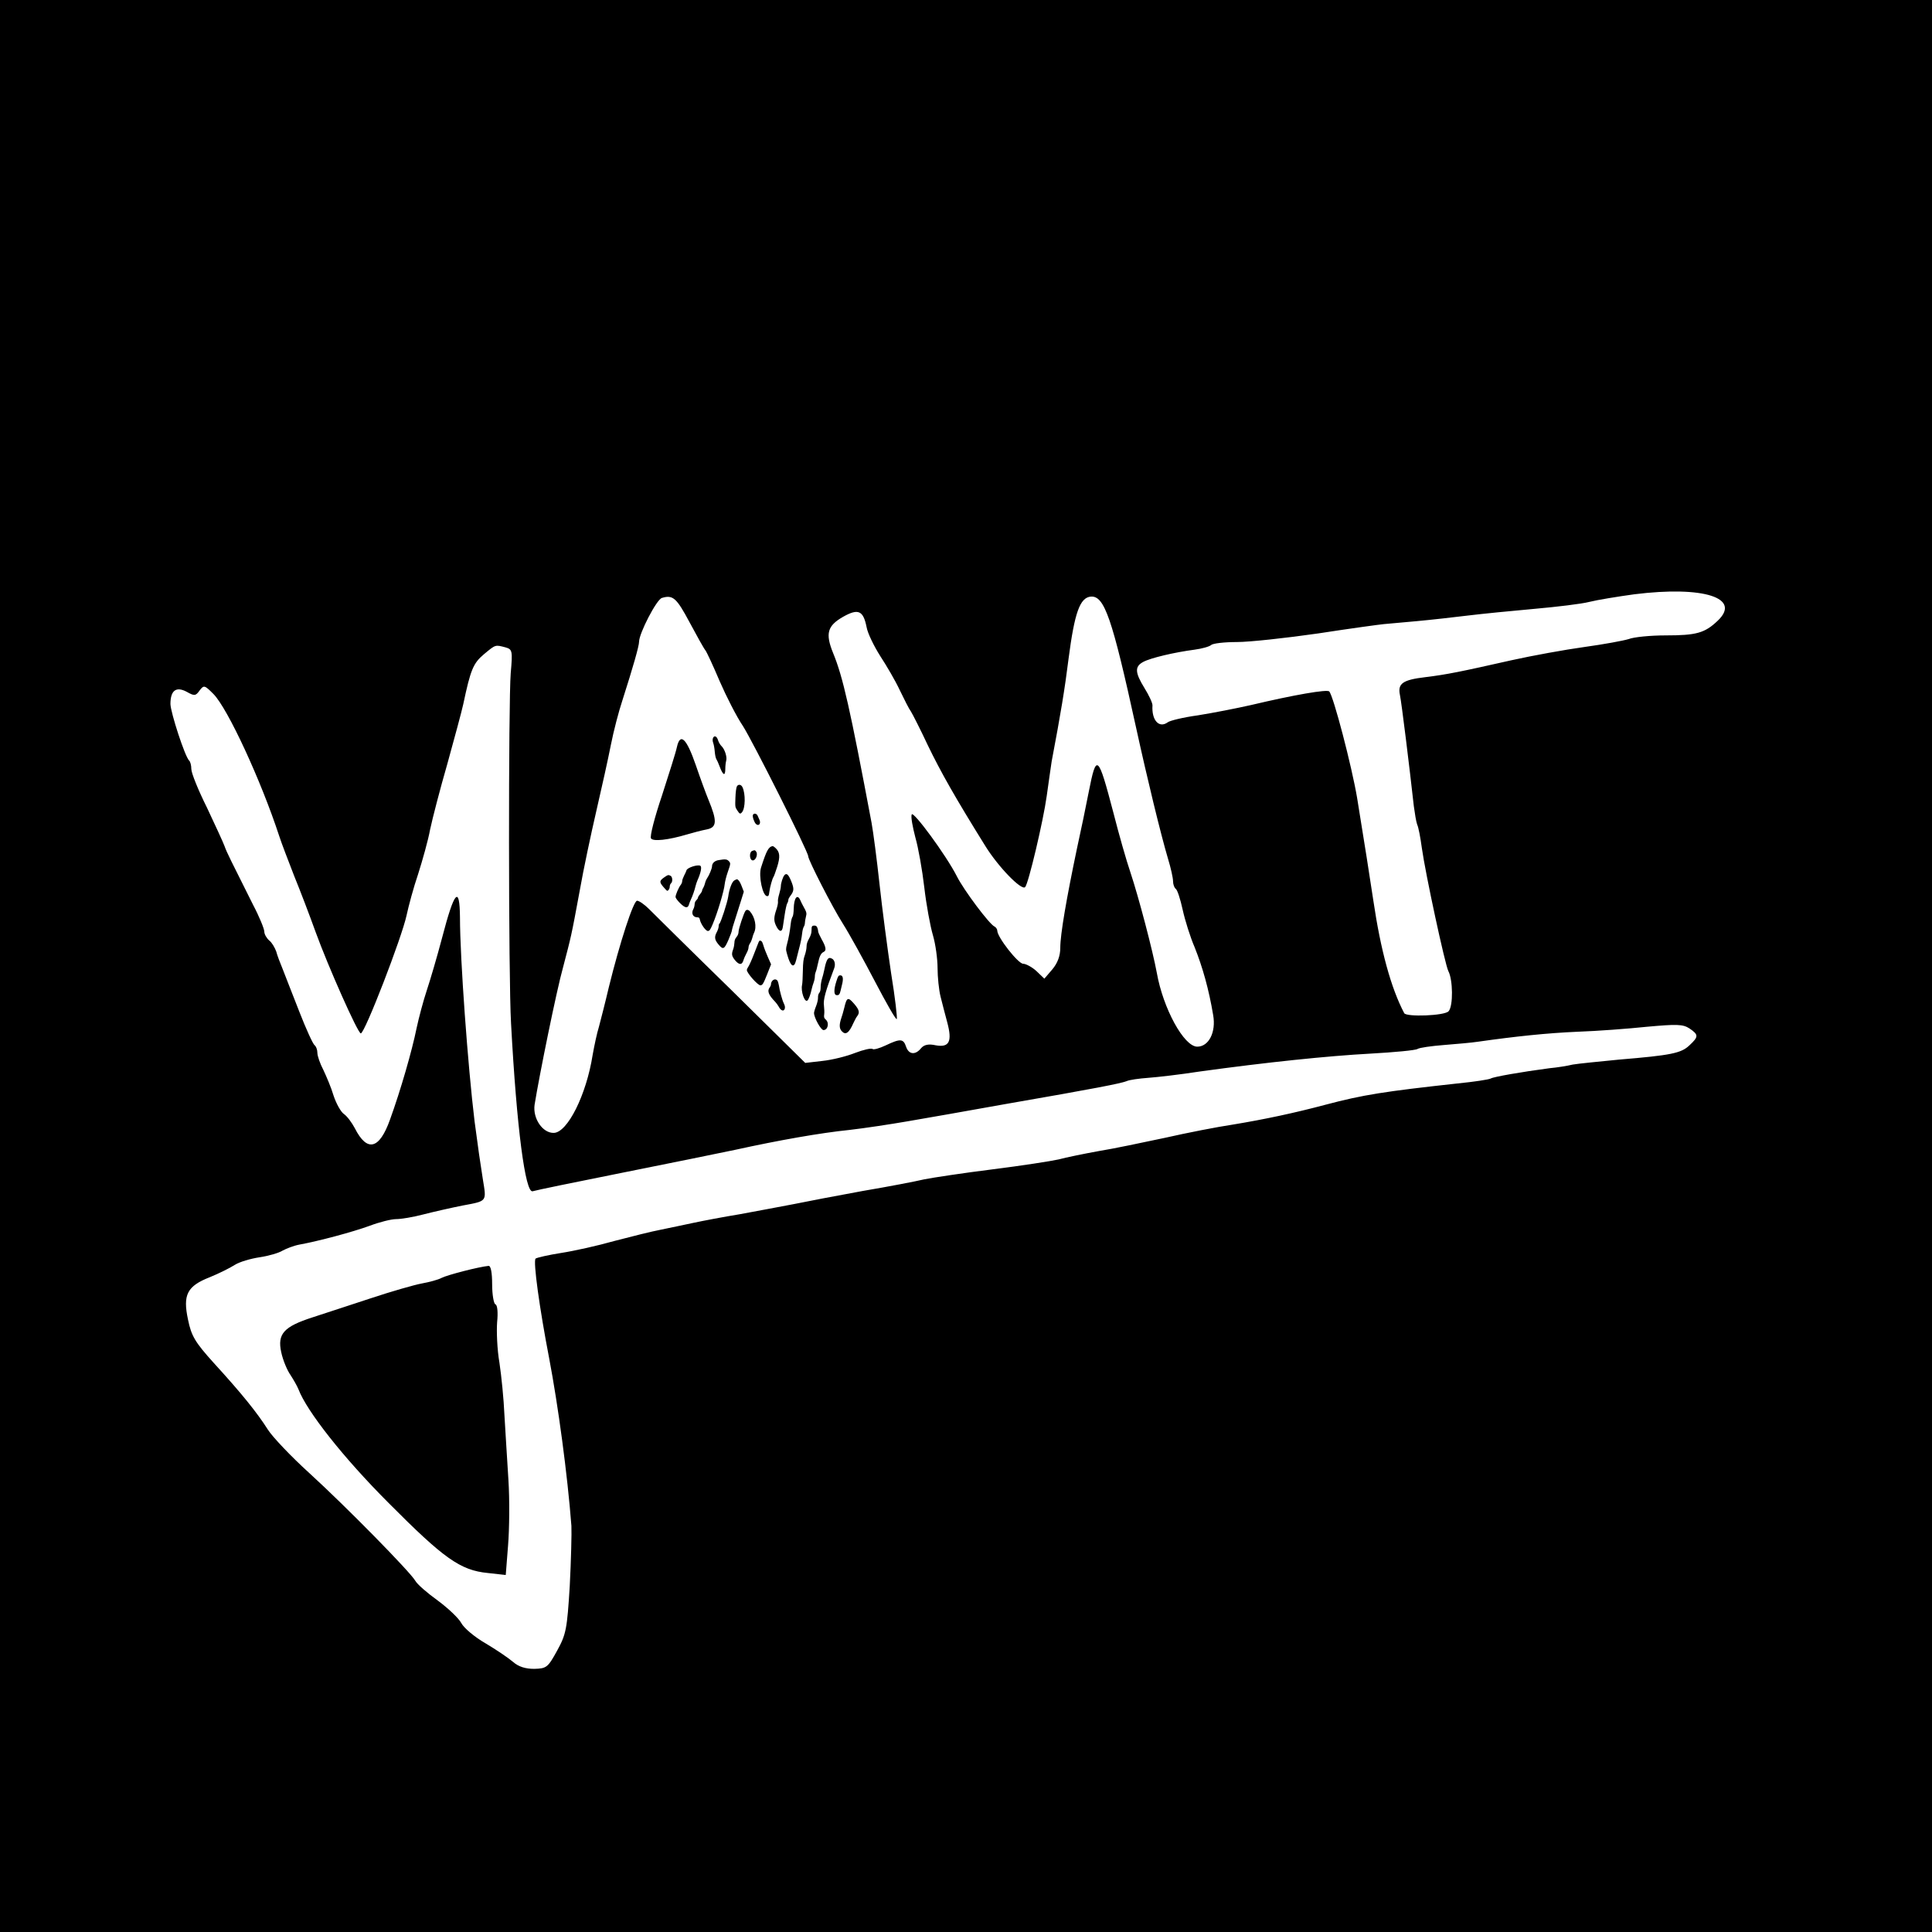
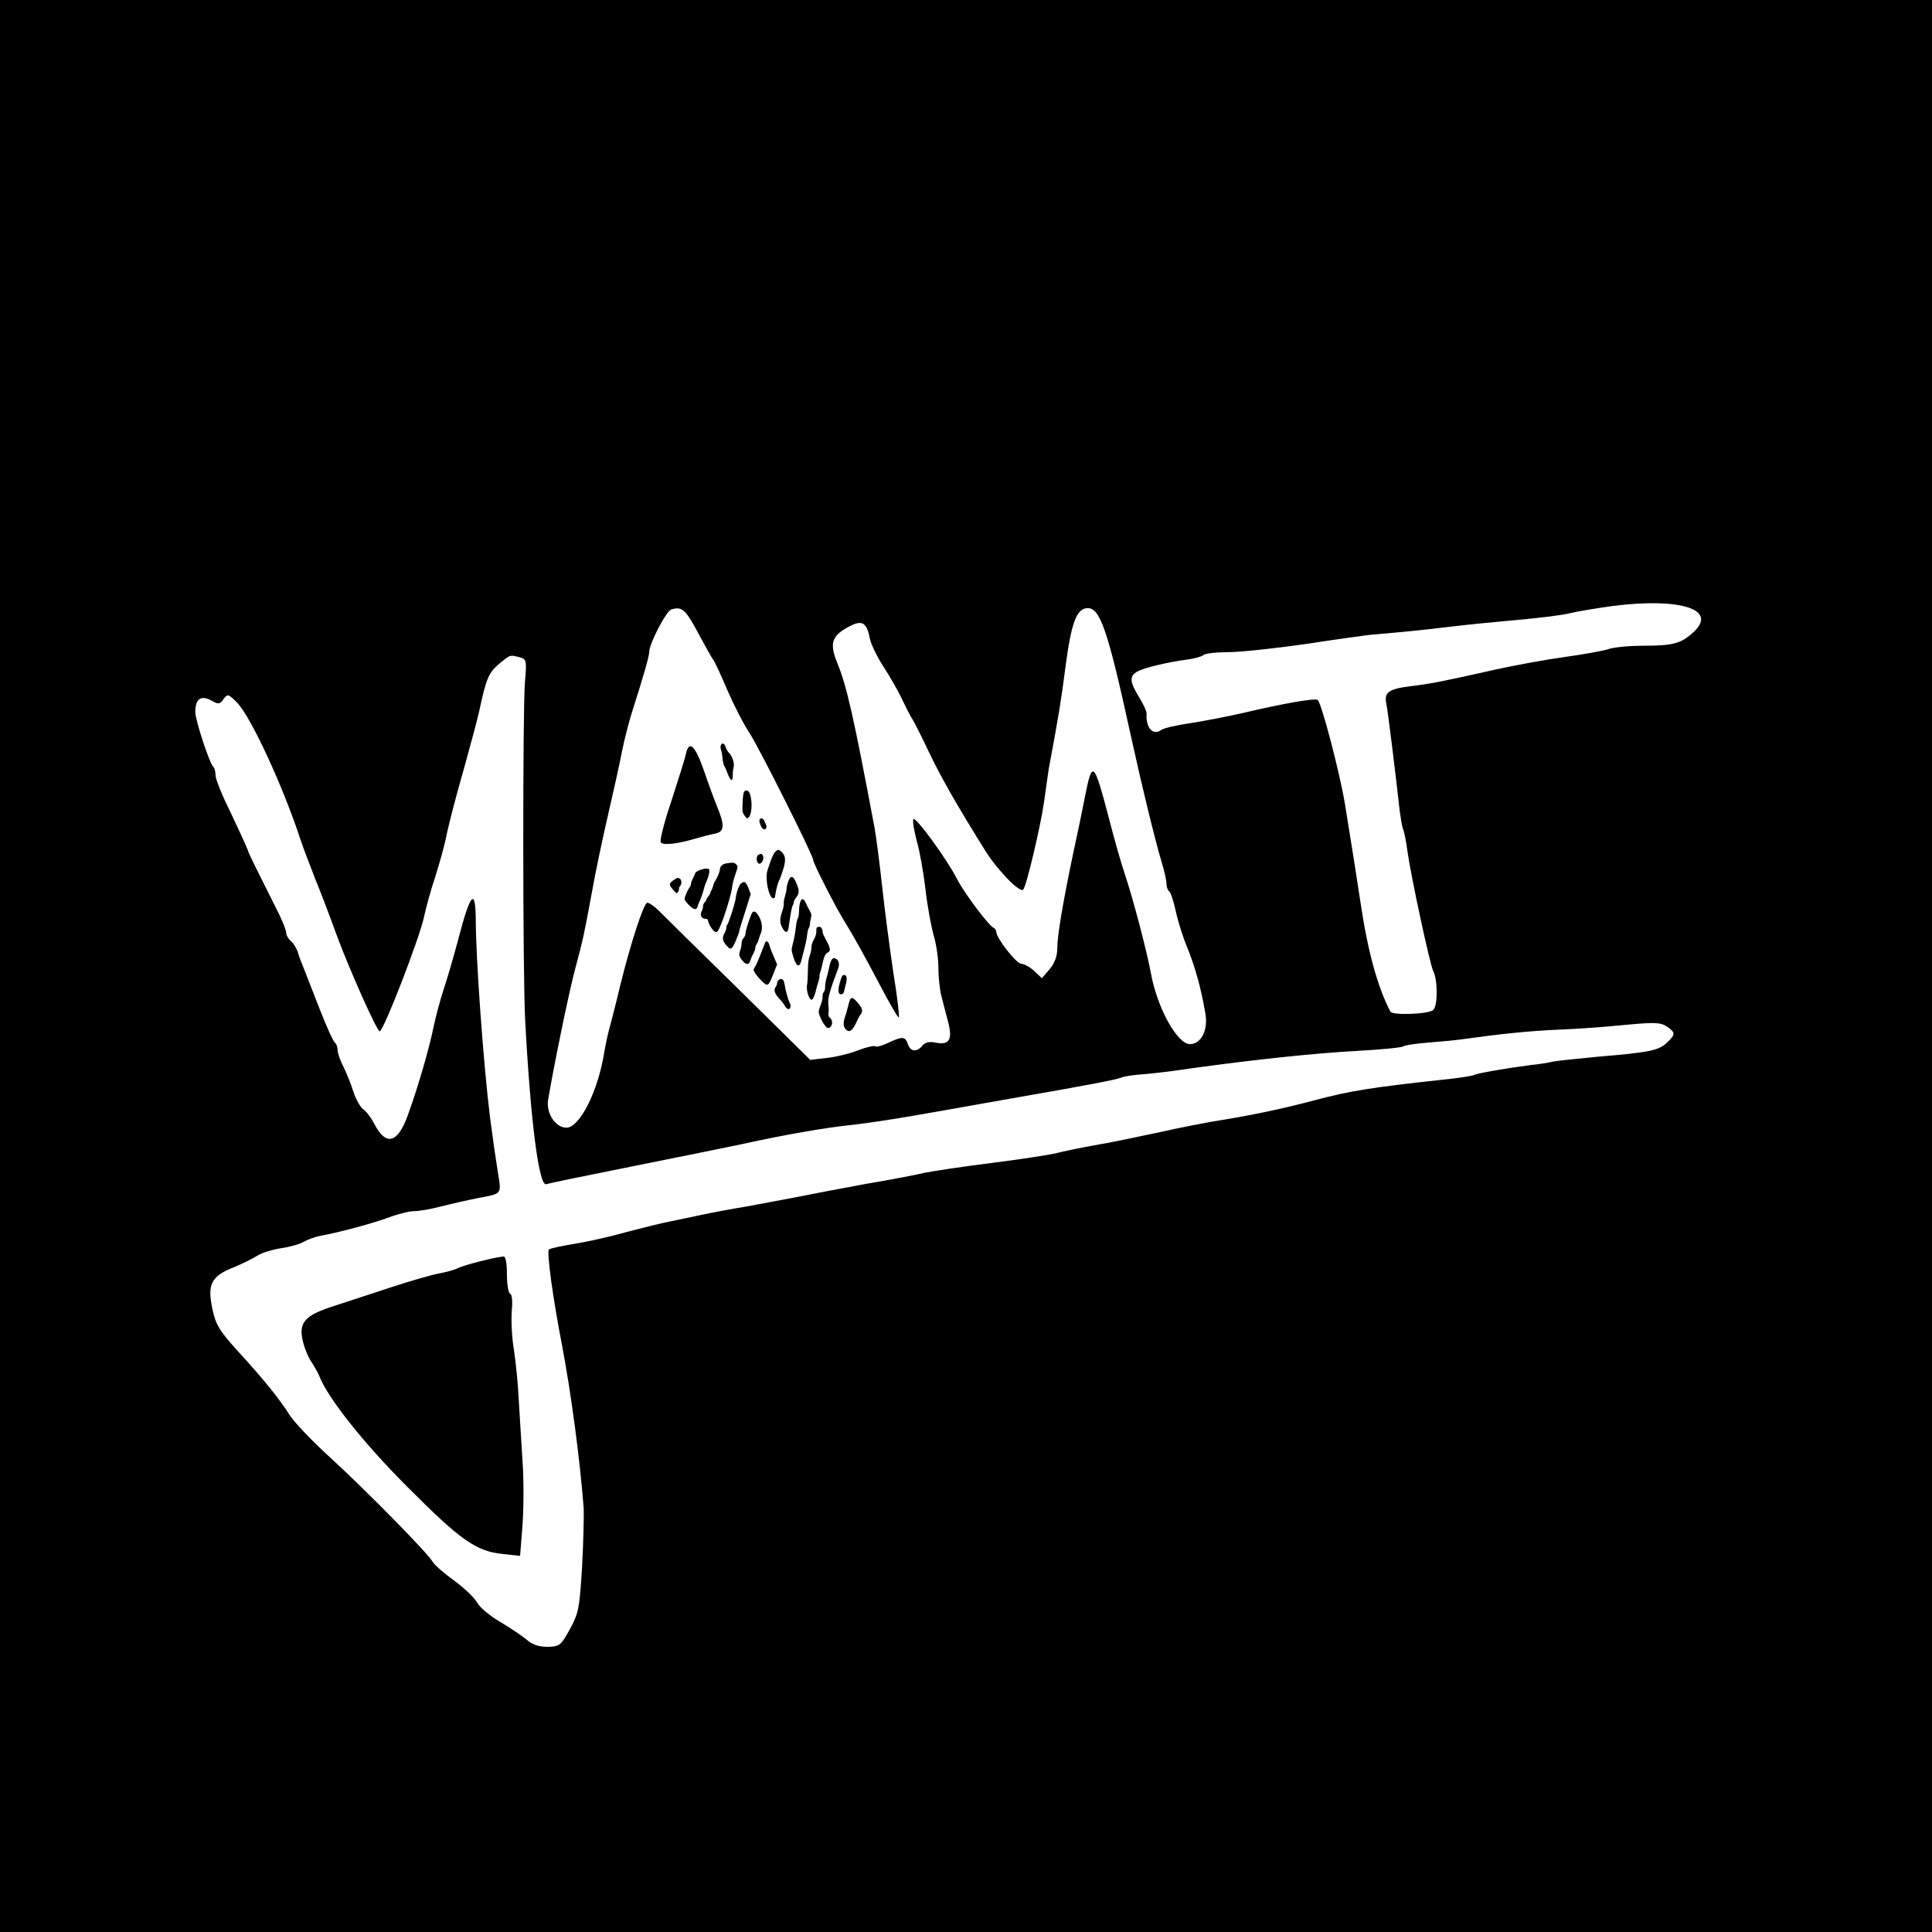
<svg xmlns="http://www.w3.org/2000/svg" viewBox="18 18 72 72">
  <defs>
    <clipPath id="c">
      <rect width="108" height="108" />
    </clipPath>
  </defs>
  <g clip-path="url(#c)">
    <rect width="108" height="108" fill="#000" />
-     <g transform="translate(22.374 38.068) scale(0.1236)">
+     <g transform="translate(23.362 38.566) scale(0.11973)">
      <path fill="#FFFFFF" stroke="#FFFFFF" stroke-width="0.0" stroke-linejoin="round" fill-rule="evenodd" d="M110.50 34.92C107.30 37.62 106.50 39.52 104.30 49.92C103.80 52.22 101.60 60.32 99.50 67.92C97.30 75.52 95.00 84.42 94.30 87.72C93.70 91.02 92.00 97.02 90.70 101.12C89.30 105.22 87.80 110.82 87.20 113.62C85.80 120.22 74.60 149.22 73.40 149.22C72.50 149.22 63.50 128.92 59.80 118.72C58.00 113.72 55.10 106.12 53.30 101.72C51.60 97.32 49.50 91.92 48.80 89.72C43.30 72.92 33.30 51.32 29.00 46.92C26.30 44.22 26.10 44.12 24.80 45.82C23.60 47.52 23.20 47.52 20.90 46.22C17.70 44.52 16.00 45.82 16.00 49.92C16.10 52.62 20.30 65.52 21.60 66.92C22.00 67.22 22.30 68.42 22.30 69.52C22.30 70.72 24.40 75.92 27.00 81.12C29.50 86.42 31.90 91.62 32.30 92.72C33.00 94.72 34.20 97.02 40.90 110.42C42.80 114.02 44.30 117.72 44.30 118.52C44.30 119.32 45.00 120.52 45.80 121.22C46.60 121.82 47.50 123.42 47.90 124.52C48.20 125.72 49.10 128.02 49.80 129.72C50.40 131.32 52.70 137.12 54.80 142.52C56.90 147.92 59.00 152.52 59.50 152.82C59.90 153.12 60.30 154.12 60.30 155.02C60.30 156.02 61.10 158.32 62.10 160.22C63.00 162.12 64.50 165.62 65.20 168.02C66.00 170.42 67.40 172.92 68.30 173.52C69.30 174.22 70.70 176.12 71.60 177.82C75.30 185.12 79.00 184.22 82.20 175.22C85.40 166.42 88.90 154.22 90.20 147.72C90.90 144.42 92.30 139.22 93.30 136.22C94.30 133.22 96.40 126.12 97.90 120.42C101.60 106.22 103.20 104.42 103.30 114.22C103.30 126.62 105.70 159.32 107.70 175.72C108.80 184.02 109.40 188.22 110.20 193.22C111.30 200.02 111.60 199.72 104.10 201.12C100.60 201.82 95.30 203.02 92.20 203.82C89.20 204.62 85.50 205.22 84.00 205.22C82.60 205.22 79.00 206.12 76.10 207.22C70.90 209.12 60.80 211.82 54.80 212.92C53.20 213.22 50.90 214.12 49.80 214.72C48.70 215.42 45.60 216.32 42.90 216.72C40.20 217.12 36.80 218.12 35.40 219.02C34.00 219.92 30.60 221.62 27.90 222.72C21.00 225.42 19.70 228.02 21.30 235.52C22.30 240.42 23.40 242.32 29.10 248.62C37.50 257.82 42.10 263.52 45.40 268.72C46.80 270.92 52.40 276.82 57.80 281.72C69.20 292.12 88.30 311.62 89.80 314.22C90.40 315.32 93.40 317.92 96.60 320.22C99.70 322.52 102.90 325.52 103.70 327.02C104.50 328.52 107.70 331.22 111.00 333.12C114.20 335.02 117.90 337.52 119.30 338.72C121.00 340.22 123.10 340.82 125.70 340.82C129.40 340.72 129.80 340.42 132.60 335.32C135.30 330.42 135.60 328.82 136.40 315.82C136.80 308.12 137.00 299.92 136.90 297.72C135.70 282.12 132.90 261.42 130.20 247.22C127.30 232.22 125.30 217.82 126.10 217.12C126.50 216.82 130.00 216.02 133.80 215.42C137.70 214.82 144.90 213.22 149.80 211.82C154.80 210.52 161.10 208.92 163.80 208.42C166.60 207.82 171.10 206.92 173.80 206.32C176.60 205.72 182.90 204.52 187.80 203.72C192.80 202.82 200.00 201.42 203.80 200.72C207.70 199.92 217.10 198.12 224.80 196.72C232.50 195.42 240.80 193.82 243.30 193.22C245.80 192.72 255.00 191.32 263.80 190.22C272.60 189.12 281.60 187.72 283.80 187.22C286.00 186.62 291.40 185.52 295.80 184.72C300.20 184.02 309.20 182.12 315.80 180.72C322.40 179.22 331.60 177.42 336.30 176.72C346.00 175.12 354.90 173.22 364.30 170.72C375.60 167.72 382.10 166.72 404.00 164.32C409.10 163.82 413.60 163.12 414.10 162.82C414.90 162.32 423.40 160.82 431.80 159.72C434.00 159.52 437.20 159.02 438.80 158.62C440.50 158.32 446.80 157.72 452.80 157.12C468.40 155.82 471.50 155.22 474.00 152.82C476.80 150.22 476.80 149.62 474.00 147.72C472.00 146.42 470.10 146.42 461.20 147.22C455.50 147.82 446.10 148.52 440.30 148.72C431.00 149.12 421.60 150.12 410.30 151.72C408.40 152.02 403.70 152.42 400.00 152.72C396.20 153.02 392.60 153.52 392.00 153.92C391.40 154.32 385.00 154.92 377.80 155.32C364.90 156.02 346.60 157.92 326.30 160.72C320.50 161.62 313.60 162.42 310.80 162.62C308.10 162.82 305.10 163.22 304.30 163.62C302.50 164.32 294.90 165.82 267.80 170.52C256.80 172.52 243.50 174.82 238.30 175.72C233.10 176.62 225.20 177.82 220.80 178.32C212.00 179.22 199.50 181.42 186.30 184.32C181.60 185.32 166.30 188.42 152.30 191.22C138.30 194.02 126.10 196.52 125.20 196.82C123.00 197.42 120.40 177.82 118.70 146.22C117.90 132.72 117.90 49.12 118.60 40.62C119.20 33.82 119.10 33.42 117.00 32.82C113.90 32.02 114.10 31.92 110.50 34.92ZM113.00 224.92C113.00 228.02 113.50 230.82 114.00 230.92C114.60 231.12 114.80 233.42 114.50 236.32C114.30 239.02 114.50 244.52 115.20 248.52C115.80 252.52 116.50 259.52 116.70 264.22C117.00 268.92 117.50 277.72 117.90 283.72C118.30 289.82 118.20 298.72 117.80 303.62L117.10 312.52L111.70 311.92C103.40 311.12 98.40 307.52 81.80 290.82C68.10 277.12 57.10 263.12 54.60 256.52C54.20 255.52 53.10 253.62 52.20 252.22C51.20 250.82 49.90 247.72 49.40 245.32C48.20 239.82 50.20 237.62 58.90 234.82C62.20 233.72 70.00 231.22 76.30 229.12C82.60 227.02 89.60 225.02 91.80 224.62C94.00 224.22 96.70 223.52 97.80 222.92C99.60 222.02 108.90 219.62 111.90 219.32C112.60 219.22 113.00 221.32 113.00 224.92ZM164.20 17.92C162.60 18.32 157.30 28.62 157.30 31.12C157.30 32.42 155.50 38.72 152.30 48.72C151.20 52.02 149.60 58.12 148.80 62.22C148.00 66.32 146.00 75.32 144.40 82.22C142.80 89.12 140.50 99.92 139.40 106.22C136.80 120.32 136.80 120.02 134.40 129.22C132.40 136.32 127.20 162.02 125.80 170.72C125.20 174.82 128.20 179.32 131.60 179.22C135.70 179.12 141.40 167.82 143.30 155.72C143.80 152.92 144.60 149.12 145.20 147.22C145.70 145.32 147.10 139.92 148.20 135.22C151.50 121.82 155.60 109.22 156.70 109.22C157.30 109.22 158.90 110.32 160.30 111.72C161.70 113.12 172.80 124.12 185.10 136.12L207.40 158.12L212.60 157.52C215.50 157.22 219.90 156.12 222.40 155.12C225.00 154.12 227.30 153.62 227.70 153.92C228.00 154.22 229.80 153.72 231.70 152.82C236.10 150.72 237.00 150.82 237.80 153.22C238.60 155.62 240.60 155.82 242.30 153.72C243.20 152.62 244.60 152.32 246.80 152.82C250.80 153.52 251.80 151.72 250.20 145.82C249.60 143.62 248.70 140.12 248.20 138.12C247.70 136.12 247.30 132.22 247.30 129.52C247.30 126.82 246.70 122.32 245.90 119.62C245.10 116.92 243.90 110.42 243.30 105.22C242.70 100.02 241.50 93.22 240.60 90.12C239.80 87.02 239.20 83.92 239.50 83.22C239.90 81.92 249.90 95.52 253.10 101.82C255.20 106.02 263.00 116.42 264.50 117.02C264.90 117.22 265.30 117.82 265.30 118.22C265.30 120.22 271.60 128.22 273.10 128.22C273.90 128.22 275.80 129.22 277.10 130.42L279.50 132.72L281.90 129.92C283.50 128.02 284.30 125.82 284.30 123.42C284.30 119.32 286.20 108.42 289.30 93.62C290.50 88.22 292.10 80.42 292.90 76.32C295.20 64.62 295.70 65.12 300.30 82.62C302.00 89.32 304.30 97.32 305.40 100.52C308.00 108.32 312.20 124.42 313.40 130.92C315.30 141.72 321.60 153.22 325.60 153.22C329.10 153.22 331.30 148.82 330.40 143.72C329.10 135.92 327.20 129.22 324.80 123.22C323.50 120.22 321.90 115.12 321.20 111.92C320.50 108.72 319.60 105.92 319.10 105.62C318.70 105.32 318.30 104.32 318.30 103.32C318.30 102.32 317.60 99.22 316.80 96.62C314.60 89.22 310.50 72.32 307.20 57.22C299.90 23.82 297.60 17.22 293.50 17.52C290.20 17.82 288.60 22.42 286.80 36.22C285.70 45.12 284.40 53.02 281.70 67.22C281.50 68.62 280.80 73.32 280.20 77.72C279.20 85.02 274.70 104.12 273.70 105.12C272.60 106.22 265.60 99.02 261.70 92.72C252.80 78.42 248.30 70.52 244.30 62.22C242.10 57.52 239.80 53.02 239.30 52.22C238.70 51.42 237.20 48.42 235.90 45.72C234.60 42.92 231.90 38.32 230.00 35.42C228.10 32.42 226.20 28.52 225.90 26.72C224.90 21.72 223.40 21.02 218.80 23.62C214.10 26.32 213.40 28.62 215.80 34.52C218.80 41.82 220.90 51.22 227.40 85.72C227.90 88.42 229.00 96.82 229.80 104.22C230.60 111.62 232.20 123.72 233.30 131.12C234.50 138.42 235.20 144.62 235.00 144.92C234.70 145.12 231.80 140.02 228.40 133.52C225.00 127.02 220.70 119.22 218.80 116.22C215.60 111.22 208.30 96.92 208.30 95.82C208.30 94.42 191.50 61.02 188.60 56.52C186.70 53.72 183.60 47.62 181.60 43.02C179.70 38.52 177.70 34.22 177.30 33.72C176.80 33.12 174.70 29.32 172.50 25.22C168.60 17.92 167.50 16.92 164.20 17.92ZM174.40 68.32C175.80 72.42 177.50 77.02 178.20 78.72C180.90 85.22 180.80 87.12 177.70 87.72C176.10 88.02 173.50 88.72 171.80 89.22C166.10 90.92 161.50 91.42 160.90 90.42C160.50 89.82 162.00 84.02 164.20 77.52C166.30 71.02 168.40 64.42 168.70 62.92C169.70 58.42 171.60 60.22 174.40 68.32ZM184.30 97.22C184.95 97.87 184.95 97.99 184.03 100.62C183.60 101.84 183.20 103.47 183.12 104.22C182.95 106.19 180.93 112.94 179.48 116.34C178.75 118.04 178.53 118.34 178.03 118.34C177.38 118.34 175.90 116.24 175.62 114.89C175.53 114.37 175.35 114.22 174.85 114.22C173.53 114.22 172.95 112.99 173.68 111.72C173.88 111.37 174.03 110.74 174.05 110.32C174.05 109.87 174.25 109.34 174.55 109.09C174.82 108.84 175.05 108.49 175.05 108.32C175.05 108.14 175.32 107.67 175.68 107.27C176.03 106.84 176.30 106.37 176.30 106.17C176.30 105.99 176.45 105.62 176.65 105.34C176.82 105.07 177.07 104.44 177.18 103.97C177.28 103.49 177.55 102.82 177.80 102.47C178.45 101.52 179.30 99.47 179.30 98.84C179.30 97.92 180.10 97.14 181.32 96.97C183.23 96.64 183.78 96.69 184.30 97.22ZM211.05 117.37C211.20 117.72 211.30 118.22 211.30 118.49C211.30 118.77 211.78 119.79 212.32 120.79C213.65 123.12 213.85 124.24 212.98 124.64C212.12 125.04 211.70 125.92 211.20 128.29C210.98 129.37 210.70 130.44 210.55 130.72C210.43 130.97 210.30 131.59 210.30 132.07C210.30 132.57 210.12 133.39 209.93 133.89C209.73 134.42 209.45 135.34 209.32 135.97C209.03 137.39 208.48 138.89 208.10 139.27C207.25 140.12 206.00 136.52 206.45 134.59C206.55 134.17 206.65 132.32 206.68 130.47C206.73 127.79 206.85 126.79 207.28 125.62C207.57 124.79 207.80 123.64 207.80 123.04C207.80 122.29 208.03 121.54 208.55 120.64C209.07 119.69 209.30 118.97 209.30 118.17C209.30 116.89 209.40 116.72 210.23 116.72C210.62 116.72 210.90 116.92 211.05 117.37ZM187.38 103.17C187.60 103.39 188.03 104.24 188.32 105.04L188.88 106.49L188.05 109.17C187.60 110.64 186.80 113.17 186.28 114.77C185.73 116.39 185.30 117.92 185.30 118.14C185.30 118.39 184.82 119.69 184.25 121.02C182.98 123.94 182.62 124.09 181.15 122.29C180.05 120.94 179.95 120.09 180.78 118.59C181.07 118.04 181.30 117.29 181.30 116.92C181.30 116.54 181.40 116.19 181.53 116.12C181.93 115.87 183.93 109.72 184.18 107.97C184.48 105.69 185.32 103.47 186.03 103.09C186.88 102.64 186.90 102.64 187.38 103.17ZM205.95 109.14C206.18 109.67 206.53 110.37 206.73 110.72C207.85 112.72 207.90 112.94 207.60 114.09C207.43 114.72 207.30 115.54 207.30 115.92C207.30 116.29 207.15 116.82 206.95 117.09C206.78 117.37 206.55 118.22 206.48 118.97C206.30 120.57 206.00 121.99 205.43 124.09C205.20 124.92 204.85 126.29 204.65 127.17C204.00 129.79 202.95 129.07 201.93 125.34C201.53 123.94 201.53 123.72 201.93 122.22C202.43 120.34 202.75 118.57 203.03 116.17C203.12 115.24 203.38 114.32 203.55 114.09C203.75 113.87 203.90 112.89 203.93 111.64C204.00 108.29 205.05 107.02 205.95 109.14ZM190.70 112.39C192.28 114.19 192.85 117.14 191.95 118.92C191.78 119.29 191.53 119.99 191.43 120.47C191.32 120.94 191.03 121.64 190.78 122.02C190.50 122.37 190.30 122.97 190.30 123.34C190.30 123.69 190.03 124.47 189.70 125.04C189.38 125.62 188.95 126.57 188.78 127.14C188.35 128.67 187.45 128.64 186.20 127.12C185.23 125.89 185.12 125.34 185.68 123.84C185.88 123.29 186.03 122.42 186.05 121.87C186.05 121.22 186.25 120.67 186.68 120.17C187.07 119.69 187.30 119.12 187.30 118.54C187.30 117.69 188.88 112.94 189.38 112.27C189.70 111.84 190.23 111.89 190.70 112.39ZM194.20 121.42C194.38 121.52 194.62 122.09 194.80 122.72C194.95 123.34 195.55 124.87 196.10 126.12L197.10 128.39L195.93 131.37C194.78 134.27 194.50 134.72 193.88 134.72C193.07 134.72 189.80 131.02 189.80 130.12C189.80 129.89 190.03 129.39 190.30 129.02C190.55 128.64 191.30 126.99 191.93 125.34C192.57 123.69 193.20 122.09 193.32 121.77C193.55 121.19 193.75 121.12 194.20 121.42ZM175.78 98.69C176.28 99.02 175.93 100.79 174.90 103.09C174.73 103.49 174.45 104.29 174.32 104.84C174.05 106.02 173.43 107.79 172.93 108.84C172.73 109.24 172.48 109.92 172.35 110.34C172.00 111.59 171.20 111.47 169.65 109.94C168.85 109.14 168.30 108.39 168.30 108.07C168.30 107.42 169.20 105.32 169.82 104.49C170.10 104.17 170.30 103.64 170.30 103.32C170.30 102.99 170.57 102.24 170.88 101.64C171.20 101.04 171.53 100.32 171.60 100.04C171.82 99.24 175.00 98.22 175.78 98.69ZM215.62 126.77C216.32 127.29 216.55 128.49 216.12 129.62C213.48 136.54 212.78 139.09 213.05 140.92C213.15 141.74 213.20 142.89 213.12 143.47C213.00 144.37 213.07 144.59 213.65 145.12C214.70 146.12 214.20 148.22 212.90 148.22C212.12 148.22 210.05 144.47 210.05 143.07C210.05 142.79 210.32 141.84 210.68 140.97C211.03 140.09 211.28 138.97 211.25 138.44C211.23 137.84 211.38 137.29 211.62 137.02C211.90 136.72 212.05 136.12 212.05 135.29C212.05 134.62 212.23 133.49 212.43 132.82C212.65 132.14 212.93 131.09 213.05 130.47C213.62 127.54 214.10 126.47 214.78 126.47C215.00 126.47 215.40 126.62 215.62 126.77ZM198.38 93.27C199.78 94.54 199.90 95.94 198.93 99.04C198.45 100.54 197.95 101.92 197.82 102.07C197.50 102.47 196.75 105.14 196.57 106.59C196.45 107.62 196.35 107.84 195.93 107.84C194.55 107.84 193.28 101.79 194.07 99.24C195.73 94.07 196.32 92.97 197.60 92.74C197.70 92.74 198.05 92.97 198.38 93.27ZM203.20 103.39C204.10 105.64 204.05 106.32 202.78 107.94C202.53 108.27 202.30 108.74 202.30 109.02C202.30 109.27 202.15 109.74 201.95 110.04C201.78 110.34 201.43 111.89 201.20 113.47C200.98 115.04 200.73 116.69 200.65 117.12C200.40 118.87 199.45 118.64 198.53 116.59C197.90 115.24 197.93 114.14 198.68 111.94C199.03 110.92 199.25 109.82 199.18 109.47C199.10 109.12 199.28 108.12 199.55 107.22C199.82 106.32 200.05 105.24 200.05 104.82C200.05 103.94 200.65 102.07 201.10 101.54C201.75 100.74 202.35 101.29 203.20 103.39ZM222.25 140.42C223.70 142.14 223.88 142.97 223.07 144.02C222.80 144.34 222.30 145.29 221.93 146.09C220.60 149.12 219.57 149.82 218.43 148.57C217.65 147.74 217.62 146.59 218.25 144.69C218.53 143.94 218.93 142.49 219.18 141.47C219.93 138.27 220.30 138.14 222.25 140.42ZM180.73 60.02C180.88 60.19 181.10 60.72 181.25 61.19C181.43 61.64 181.82 62.27 182.15 62.59C183.12 63.49 183.90 65.89 183.57 66.99C183.43 67.49 183.30 68.59 183.30 69.44C183.30 71.82 182.60 71.47 181.50 68.52C181.23 67.74 180.80 66.84 180.60 66.52C180.40 66.22 180.20 65.22 180.12 64.27C180.05 63.34 179.85 62.17 179.65 61.64C179.12 60.27 179.95 59.04 180.73 60.02ZM199.00 133.29C199.15 133.47 199.35 134.12 199.45 134.72C199.65 136.27 200.50 139.32 200.93 140.14C201.38 140.99 201.40 141.77 201.00 142.17C200.60 142.57 199.90 142.12 199.40 141.14C199.15 140.72 198.68 140.04 198.32 139.67C196.32 137.62 195.88 136.42 196.68 135.37C196.88 135.09 197.05 134.74 197.05 134.57C197.05 133.24 198.30 132.44 199.00 133.29ZM188.48 74.99C189.43 76.99 189.35 81.32 188.35 82.52C187.82 83.17 187.62 83.09 186.90 81.97C186.25 81.02 186.25 80.87 186.35 78.17C186.40 76.59 186.60 75.09 186.78 74.77C187.18 74.02 188.07 74.12 188.48 74.99ZM166.82 101.72C167.40 102.04 167.48 103.52 166.93 103.97C166.73 104.14 166.55 104.57 166.55 104.94C166.55 105.59 166.15 106.22 165.78 106.22C165.68 106.22 165.12 105.67 164.55 104.97C163.35 103.54 163.43 103.17 165.00 102.09C166.03 101.39 166.15 101.37 166.82 101.72ZM218.70 132.37C218.80 132.74 218.73 133.54 218.57 134.19C218.40 134.82 218.18 135.77 218.07 136.29C217.80 137.49 217.53 137.79 216.78 137.67C216.00 137.57 216.00 135.92 216.82 133.42C217.28 131.94 217.45 131.72 217.95 131.72C218.38 131.72 218.57 131.89 218.70 132.37ZM193.07 83.64C193.23 84.04 193.45 84.54 193.57 84.77C194.15 85.92 193.40 86.87 192.55 86.09C192.03 85.62 191.43 83.89 191.62 83.37C191.88 82.72 192.78 82.89 193.07 83.64ZM192.55 94.34C193.32 95.29 192.30 97.49 191.32 96.99C190.55 96.57 190.55 94.54 191.38 94.22C192.15 93.92 192.20 93.92 192.55 94.34ZM457.40 16.82C452.30 17.52 446.20 18.52 443.80 19.12C441.50 19.72 434.00 20.62 427.20 21.22C420.40 21.82 411.40 22.72 407.30 23.22C403.20 23.72 396.20 24.52 391.80 24.92C387.40 25.32 382.90 25.72 381.80 25.82C380.70 25.92 371.80 27.12 362.10 28.62C352.40 30.02 341.30 31.22 337.60 31.22C333.80 31.22 330.30 31.62 329.80 32.12C329.20 32.62 327.00 33.22 324.80 33.52C318.70 34.32 311.50 36.02 309.30 37.22C306.70 38.62 306.80 40.42 309.70 45.12C311.00 47.22 312.10 49.52 312.10 50.32C311.80 54.82 314.10 57.32 316.70 55.42C317.30 54.92 321.40 53.92 325.80 53.32C330.20 52.62 337.40 51.22 341.80 50.22C354.90 47.12 364.80 45.42 365.40 46.12C366.70 47.62 372.20 68.72 373.80 78.22C376.20 93.02 377.50 101.22 378.70 109.22C380.90 124.12 384.00 135.52 388.00 143.12C388.60 144.32 400.30 143.92 401.40 142.52C402.80 140.92 402.70 133.02 401.30 130.42C400.30 128.42 394.40 101.12 393.30 93.22C392.90 90.22 392.30 87.02 391.90 86.22C391.60 85.42 391.20 82.92 390.90 80.72C389.60 69.02 387.20 49.42 386.70 47.12C386.00 43.72 387.60 42.62 394.30 41.82C400.90 41.02 405.20 40.12 420.30 36.72C426.60 35.32 436.50 33.52 442.30 32.72C448.10 31.92 454.10 30.82 455.70 30.32C457.20 29.72 462.20 29.22 466.80 29.22C476.10 29.22 478.60 28.52 482.50 24.82C489.80 17.92 478.30 14.22 457.40 16.82Z" />
    </g>
  </g>
</svg>
